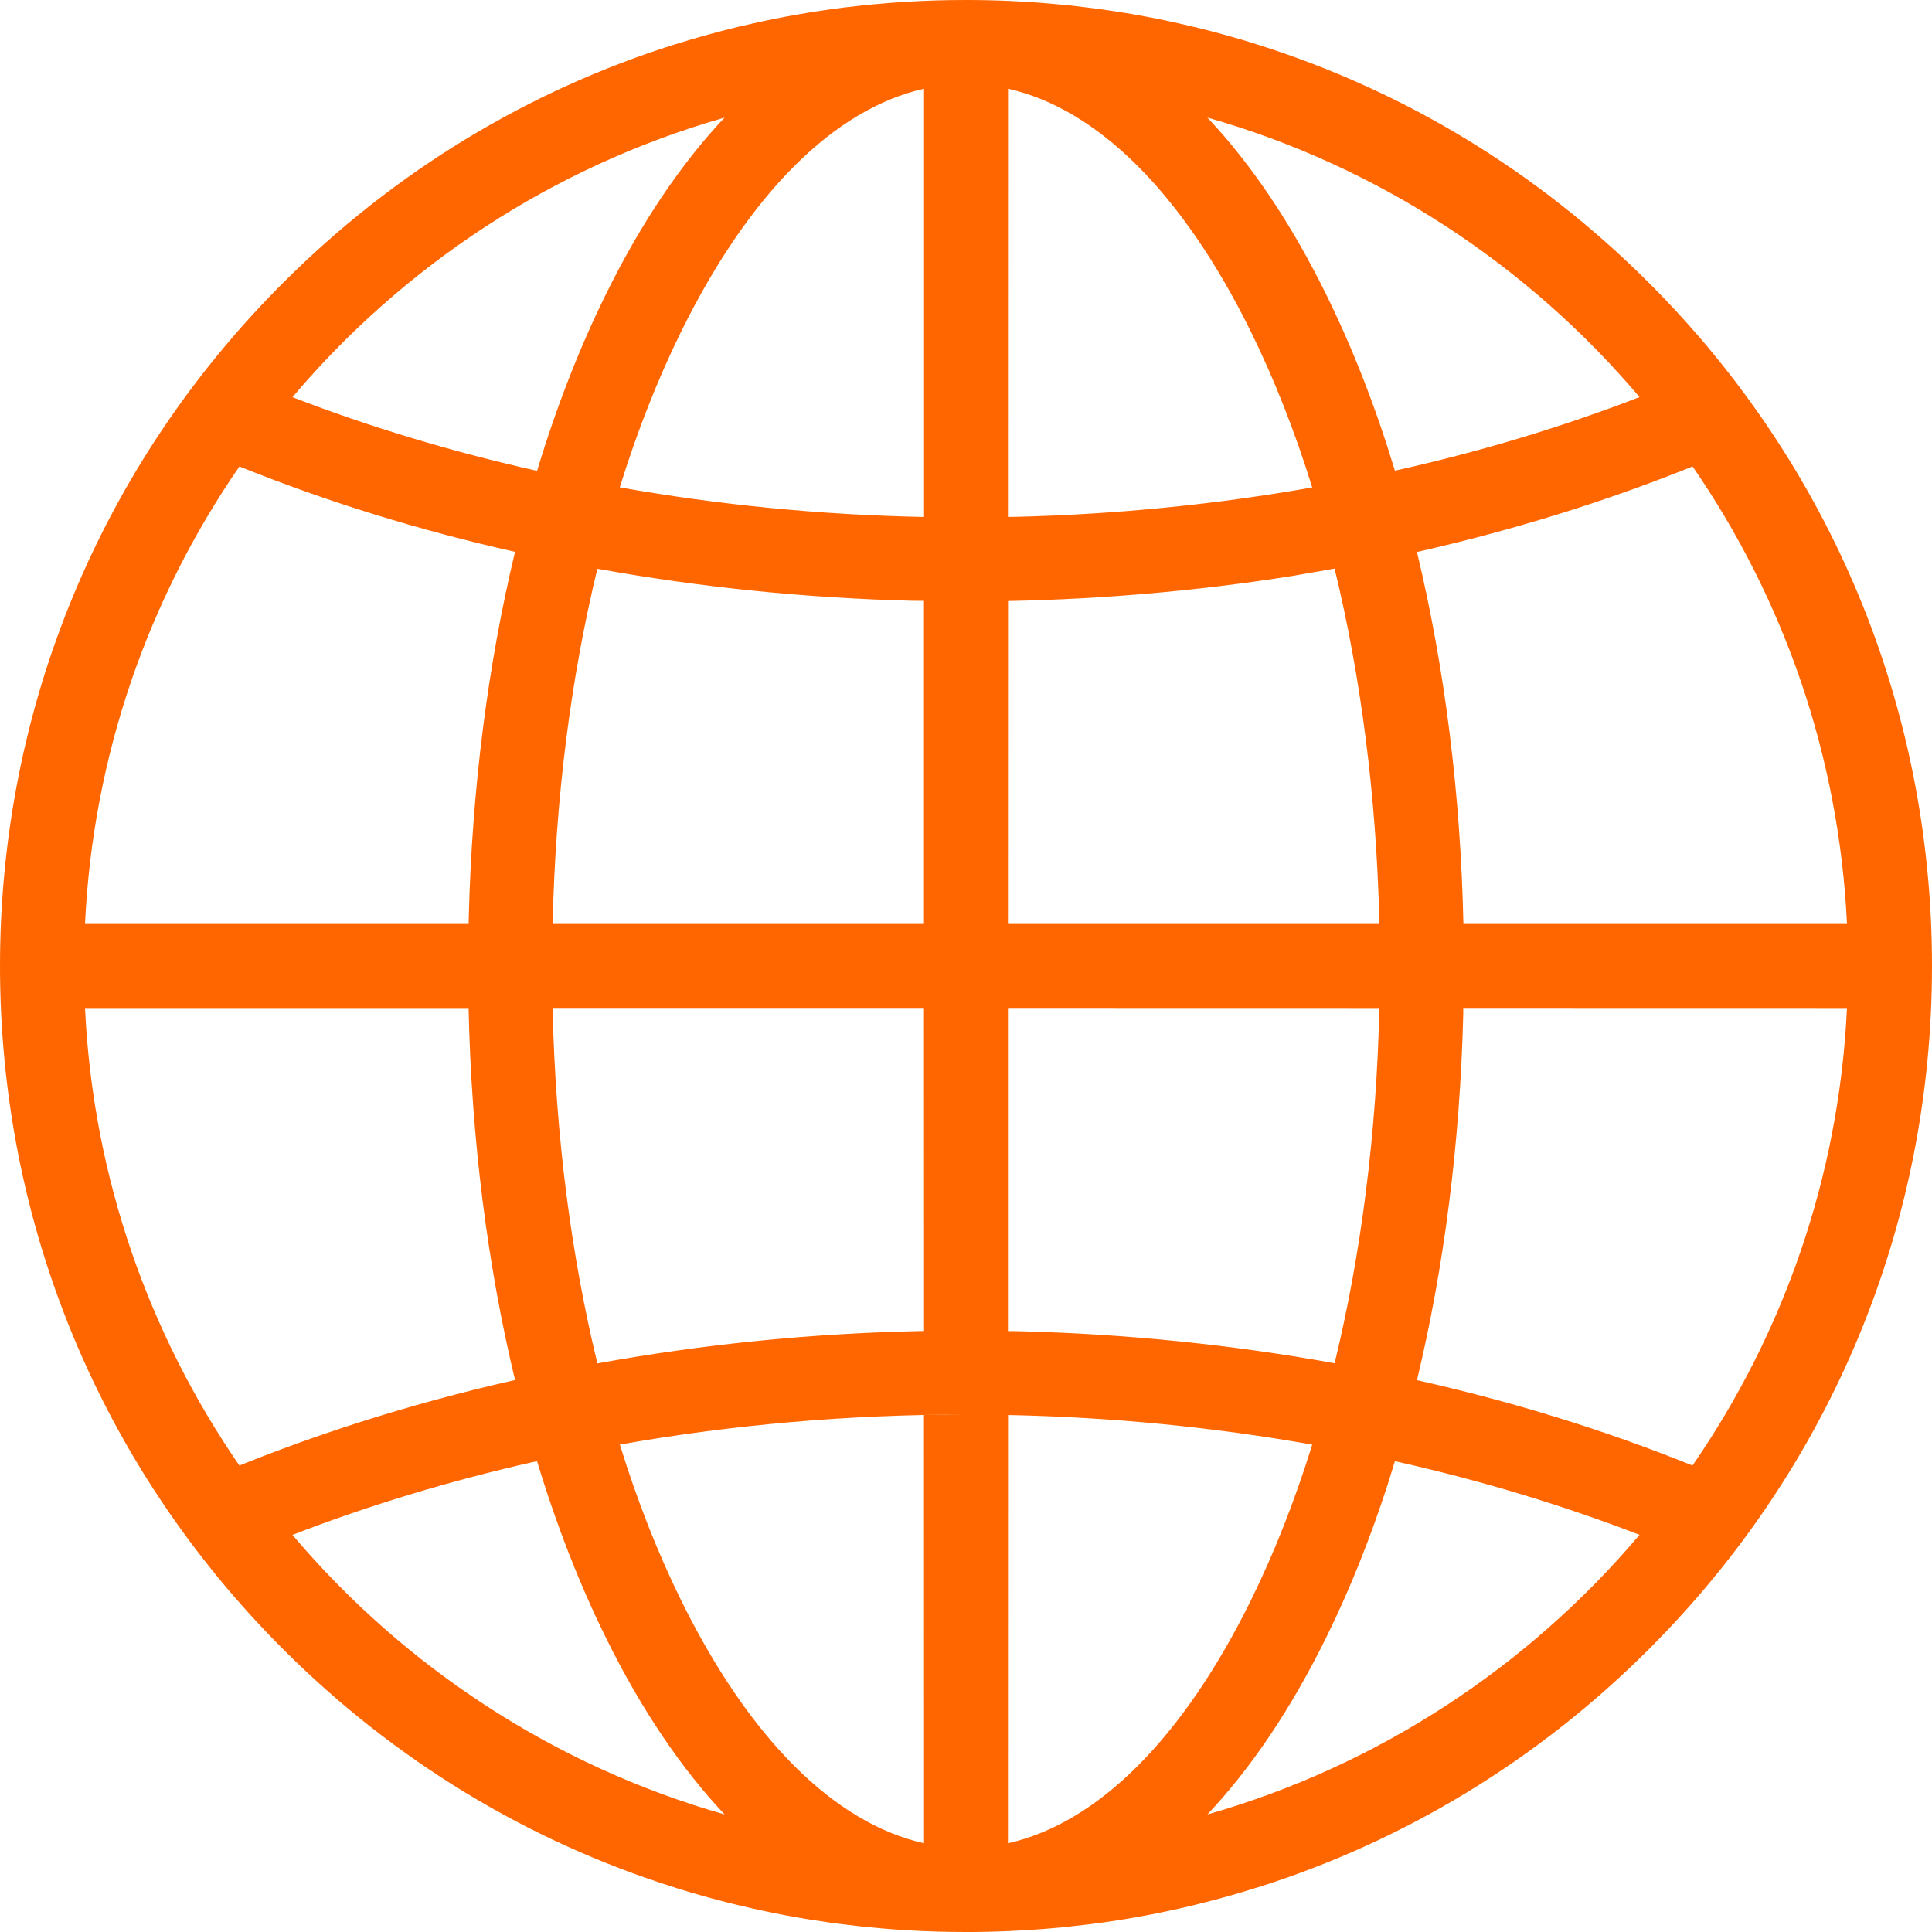
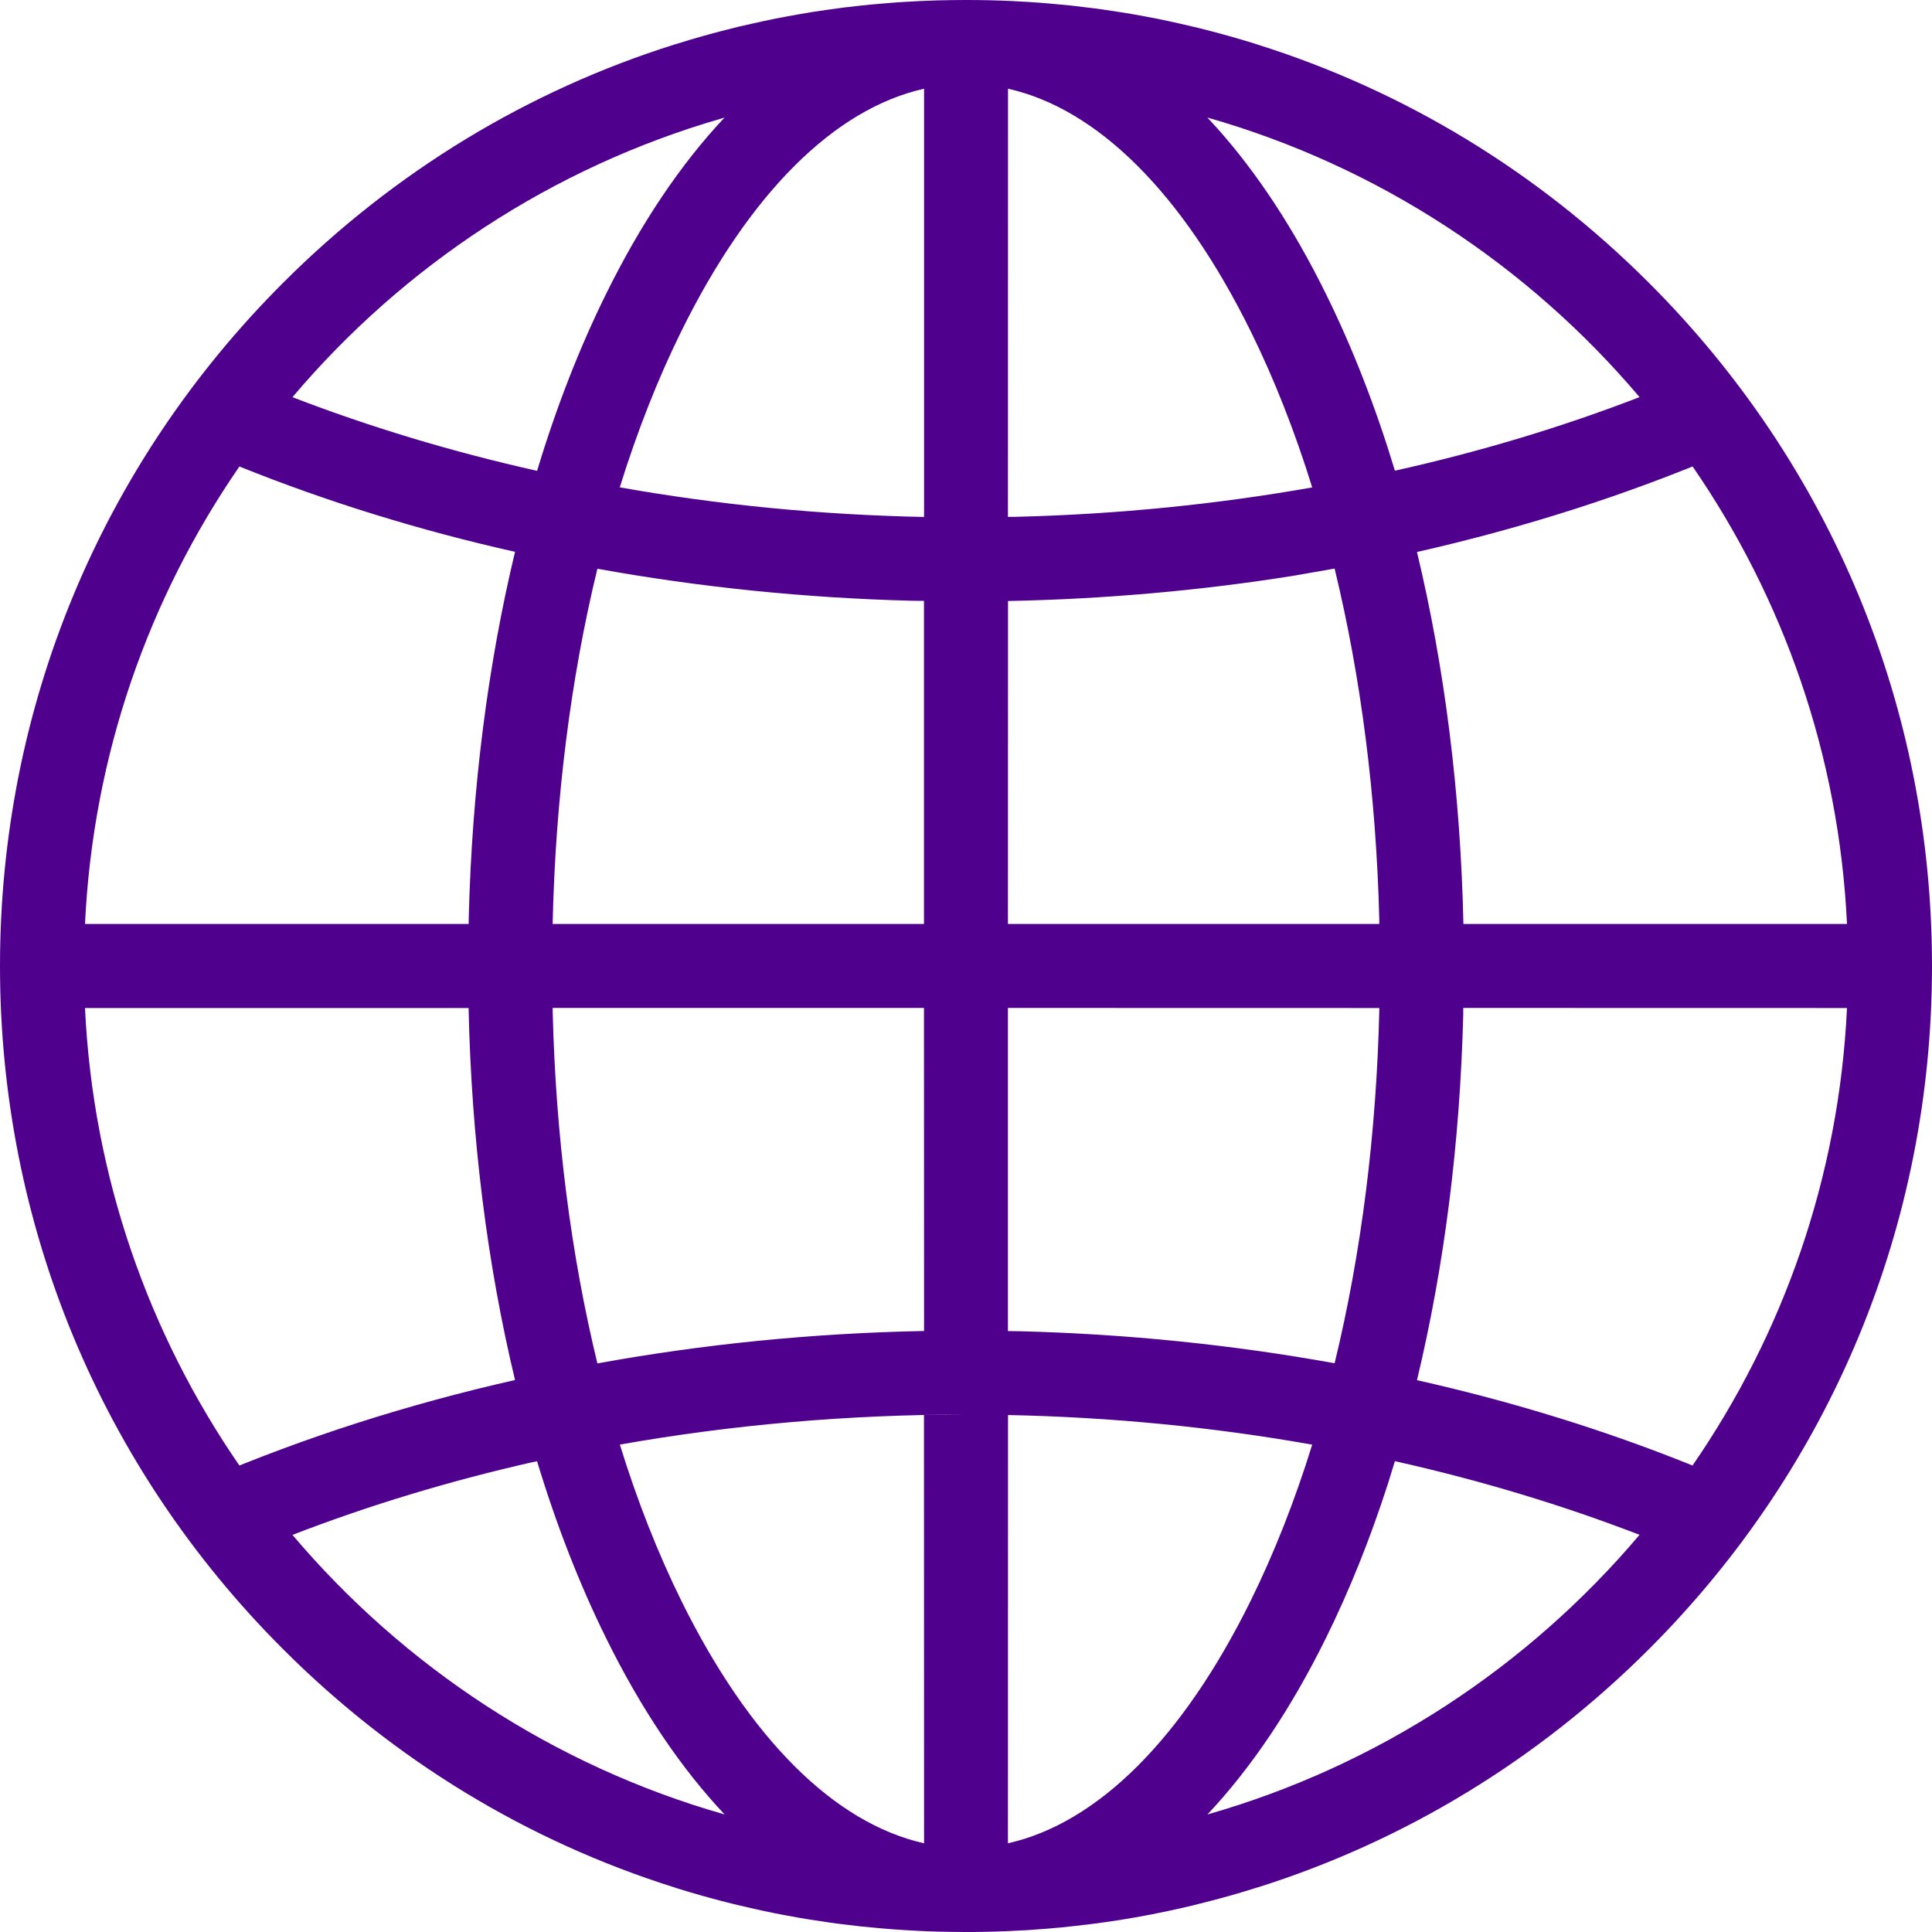
<svg xmlns="http://www.w3.org/2000/svg" width="24px" height="24px" viewBox="0 0 24 24" version="1.1">
  <defs>
    <linearGradient x1="100%" y1="50%" x2="0%" y2="50%" id="linearGradient-1">
-       <stop stop-color="#ff6600" offset="0%" />
-       <stop stop-color="#ff6600" offset="100%" />
+       <stop stop-color="#4f008d" offset="0%" />
+       <stop stop-color="#4f008d" offset="100%" />
    </linearGradient>
  </defs>
  <g id="Page-1" stroke="none" stroke-width="1" fill="none" fill-rule="evenodd">
    <g id="noun_Globe_2693239" fill="url(#linearGradient-1)" fill-rule="nonzero">
      <g id="Group">
        <path d="M11.638,23.995 L11.588,23.993 L11.43,23.987 C11.363,23.984 11.297,23.98 11.23,23.976 L11.588,23.993 C11.424,23.988 11.26,23.979 11.098,23.967 C11.009,23.96 10.922,23.953 10.834,23.944 C10.785,23.94 10.736,23.935 10.687,23.93 C10.62,23.922 10.553,23.914 10.487,23.906 C10.425,23.899 10.363,23.891 10.302,23.882 C10.236,23.872 10.17,23.862 10.103,23.852 C10.04,23.843 9.977,23.832 9.914,23.821 C9.87,23.813 9.826,23.805 9.782,23.797 C9.681,23.779 9.581,23.759 9.481,23.737 C9.384,23.716 9.287,23.694 9.191,23.671 C9.166,23.666 9.142,23.66 9.118,23.654 C9.017,23.629 8.916,23.603 8.815,23.575 C8.791,23.568 8.766,23.562 8.742,23.555 C8.634,23.525 8.527,23.493 8.42,23.46 C8.407,23.455 8.394,23.451 8.381,23.447 C6.564,22.876 4.9,21.871 3.515,20.485 C1.248,18.219 0,15.205 0,12 C0,8.795 1.248,5.781 3.515,3.515 C4.9,2.129 6.564,1.124 8.381,0.552 C8.394,0.549 8.407,0.545 8.42,0.541 C8.527,0.507 8.634,0.475 8.742,0.445 C8.766,0.438 8.791,0.432 8.815,0.425 C8.916,0.397 9.017,0.371 9.118,0.346 C9.142,0.34 9.166,0.334 9.19,0.328 C9.287,0.306 9.384,0.284 9.481,0.263 C9.581,0.241 9.681,0.221 9.782,0.203 C9.826,0.195 9.87,0.187 9.915,0.179 C9.977,0.168 10.04,0.157 10.103,0.147 C10.17,0.138 10.236,0.128 10.302,0.118 C10.363,0.109 10.425,0.101 10.486,0.093 C10.553,0.086 10.62,0.078 10.688,0.07 C10.736,0.065 10.785,0.06 10.834,0.055 C10.922,0.047 11.009,0.04 11.097,0.033 C11.142,0.03 11.186,0.027 11.231,0.024 C11.297,0.02 11.363,0.016 11.43,0.013 C11.499,0.01 11.568,0.007 11.637,0.005 C11.758,0.002 11.879,0 12,0 C12.121,0 12.242,0.002 12.362,0.005 L12,0 C12.191,0 12.381,0.004 12.57,0.013 C12.637,0.016 12.703,0.02 12.77,0.024 C12.814,0.027 12.858,0.03 12.902,0.033 C12.991,0.04 13.078,0.047 13.166,0.056 C13.215,0.06 13.264,0.065 13.313,0.07 C13.38,0.078 13.447,0.086 13.513,0.094 C13.575,0.101 13.637,0.109 13.698,0.118 C13.764,0.128 13.83,0.138 13.897,0.148 C13.96,0.157 14.023,0.168 14.086,0.179 C14.13,0.187 14.174,0.195 14.218,0.203 C14.319,0.221 14.419,0.241 14.519,0.263 C14.616,0.284 14.713,0.306 14.809,0.329 C14.834,0.334 14.858,0.34 14.882,0.346 C14.983,0.371 15.084,0.397 15.185,0.425 C15.209,0.432 15.234,0.438 15.258,0.445 C15.366,0.475 15.473,0.507 15.58,0.54 C15.593,0.545 15.606,0.549 15.619,0.553 C17.436,1.124 19.1,2.129 20.485,3.515 C22.752,5.781 24,8.795 24,12 C24,15.205 22.752,18.219 20.485,20.485 C19.104,21.866 17.446,22.869 15.636,23.442 C15.624,23.445 15.613,23.449 15.601,23.452 C15.505,23.483 15.408,23.512 15.31,23.54 C15.265,23.553 15.221,23.565 15.177,23.577 C15.116,23.594 15.053,23.61 14.991,23.626 C14.93,23.642 14.869,23.657 14.808,23.672 C14.763,23.682 14.719,23.693 14.675,23.703 C14.42,23.761 14.163,23.811 13.904,23.852 C13.845,23.86 13.786,23.869 13.727,23.878 C13.66,23.888 13.593,23.897 13.526,23.905 C13.468,23.912 13.41,23.919 13.351,23.925 C13.294,23.932 13.235,23.938 13.177,23.944 C13.111,23.95 13.046,23.956 12.98,23.961 C12.906,23.967 12.833,23.972 12.759,23.977 C12.719,23.979 12.679,23.981 12.638,23.983 C12.554,23.988 12.47,23.991 12.386,23.994 C12.292,23.997 12.197,23.999 12.101,24 C12.089,24 12.077,24 12.065,24 L12.059,24 L12,24 L12,24 C11.879,24 11.758,23.998 11.638,23.995 Z M12,17.572 C10.537,17.572 9.093,17.699 7.7,17.945 C7.915,18.641 8.171,19.292 8.464,19.886 C9.31,21.6 10.365,22.648 11.479,22.898 L11.478,17.578 L12,17.572 Z M12.522,17.578 L12.521,22.898 C13.635,22.648 14.69,21.6 15.536,19.886 C15.829,19.292 16.085,18.641 16.301,17.946 C15.074,17.728 13.807,17.604 12.522,17.578 Z M6.672,18.153 L6.612,18.164 C5.58,18.398 4.582,18.7 3.633,19.067 C5.021,20.707 6.881,21.936 9.002,22.54 L9.01,22.549 C8.466,21.974 7.966,21.236 7.528,20.347 C7.197,19.676 6.91,18.94 6.672,18.153 Z M17.328,18.151 L17.239,18.439 C17.019,19.119 16.763,19.758 16.472,20.347 C16.036,21.231 15.54,21.966 14.999,22.54 C17.119,21.935 18.979,20.707 20.367,19.066 C19.402,18.694 18.383,18.387 17.328,18.151 Z M2.975,18.207 L2.582,18.368 C3.783,17.855 5.064,17.445 6.398,17.143 C6.054,15.712 5.856,14.145 5.821,12.522 L1.056,12.522 C1.155,14.625 1.85,16.575 2.975,18.207 Z M22.944,12.522 L18.177,12.521 L18.177,12.601 C18.137,14.196 17.941,15.735 17.602,17.145 C18.792,17.412 19.94,17.767 21.025,18.205 C22.15,16.575 22.845,14.625 22.944,12.522 Z M11.478,12.521 L6.865,12.521 L6.866,12.579 C6.904,14.115 7.094,15.591 7.421,16.937 C8.738,16.697 10.099,16.561 11.479,16.534 L11.478,12.521 Z M17.135,12.522 L12.521,12.521 L12.521,16.535 L12.666,16.537 C13.996,16.571 15.308,16.705 16.579,16.935 C16.91,15.575 17.1,14.078 17.135,12.522 Z M2.974,5.795 C1.849,7.426 1.155,9.376 1.056,11.478 L5.822,11.478 L5.823,11.399 C5.863,9.804 6.059,8.265 6.398,6.855 C5.208,6.588 4.06,6.232 2.974,5.795 Z M7.421,7.065 C7.09,8.425 6.9,9.922 6.865,11.478 L11.478,11.478 L11.478,7.464 L11.334,7.463 C10.004,7.429 8.692,7.295 7.421,7.065 Z M16.579,7.063 L16.064,7.153 C14.908,7.337 13.722,7.442 12.522,7.466 L12.521,11.478 L17.134,11.478 L17.134,11.421 C17.096,9.885 16.906,8.409 16.579,7.063 Z M21.025,5.793 L21.418,5.632 C20.217,6.145 18.936,6.555 17.602,6.857 C17.946,8.288 18.144,9.855 18.179,11.478 L22.944,11.478 C22.845,9.375 22.15,7.425 21.025,5.793 Z M11.479,1.102 C10.365,1.352 9.31,2.4 8.464,4.114 C8.171,4.708 7.915,5.359 7.699,6.054 C8.926,6.272 10.194,6.396 11.479,6.422 L11.479,1.102 Z M12.522,1.102 L12.521,6.421 L12.626,6.42 C13.875,6.389 15.107,6.266 16.301,6.055 C16.085,5.359 15.829,4.708 15.536,4.114 C14.69,2.4 13.636,1.352 12.522,1.102 Z M9.001,1.46 L8.959,1.473 C6.856,2.081 5.011,3.304 3.633,4.934 C4.598,5.306 5.617,5.613 6.672,5.849 C6.91,5.06 7.197,4.324 7.528,3.653 C7.964,2.769 8.46,2.034 9.001,1.46 Z M14.998,1.46 L15.124,1.597 C15.616,2.149 16.07,2.837 16.472,3.653 C16.803,4.324 17.09,5.06 17.328,5.847 C18.381,5.613 19.399,5.307 20.367,4.933 C18.979,3.293 17.119,2.064 14.998,1.46 Z" id="Combined-Shape" />
      </g>
    </g>
  </g>
</svg>
